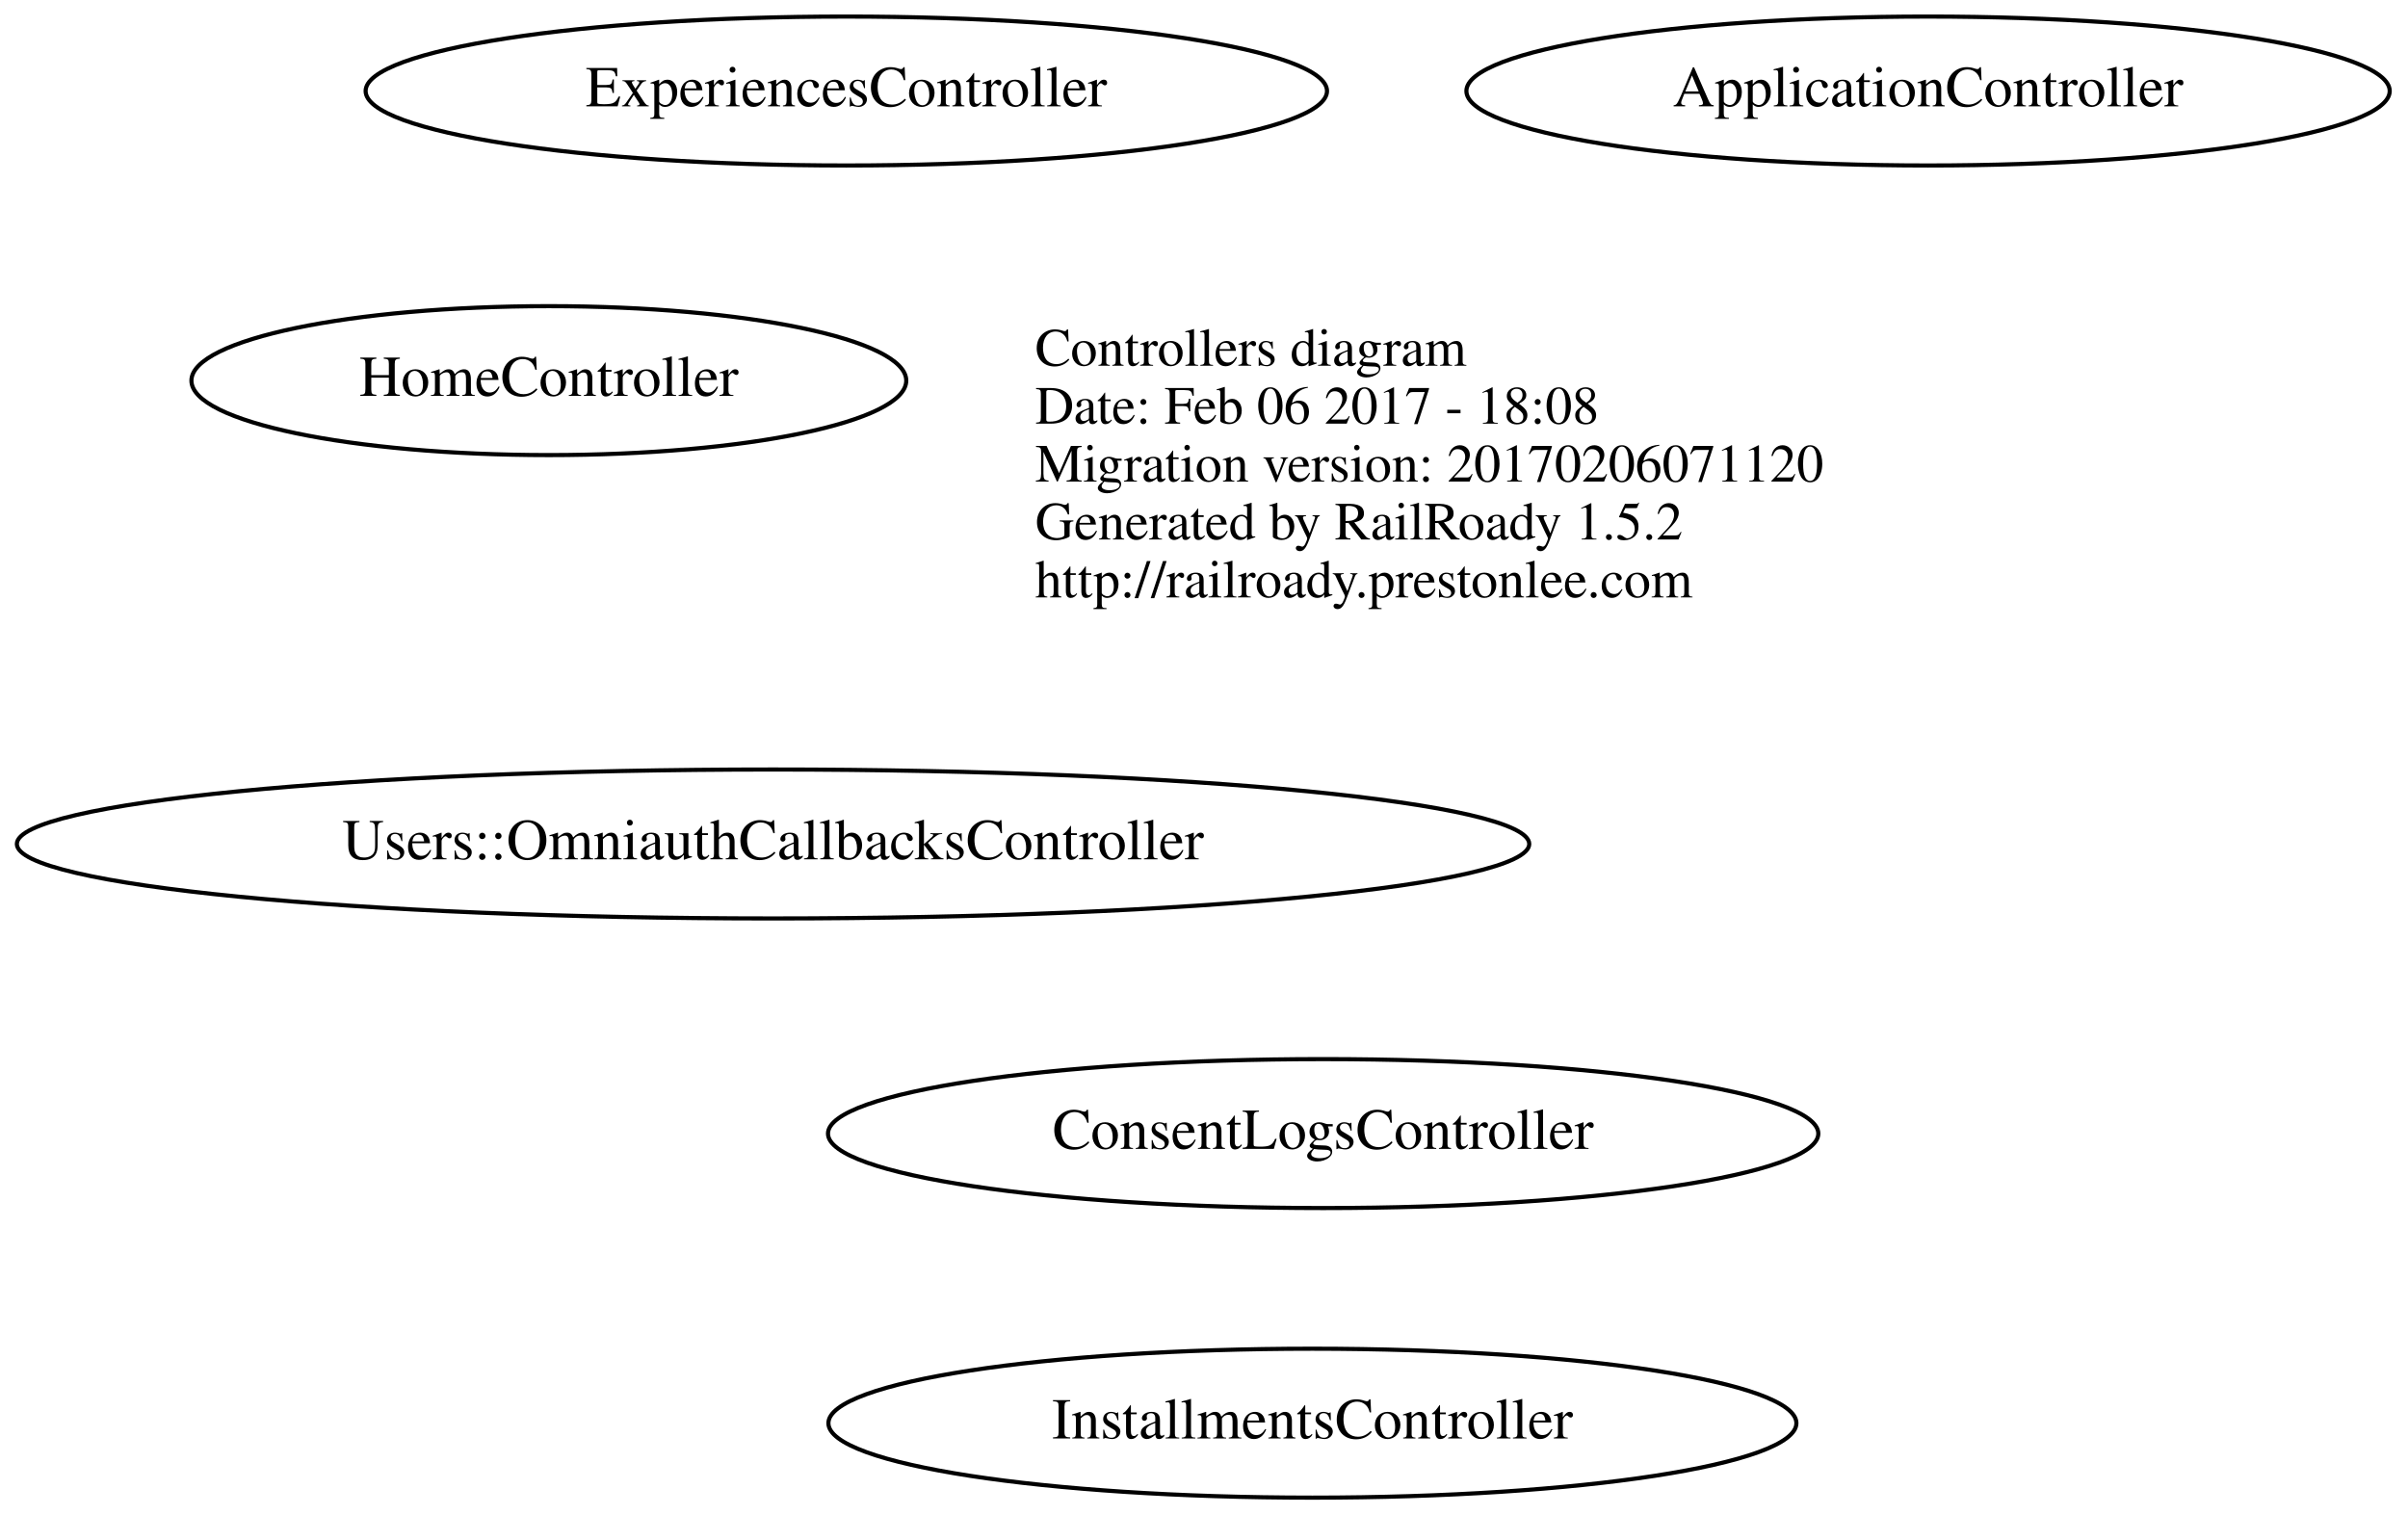
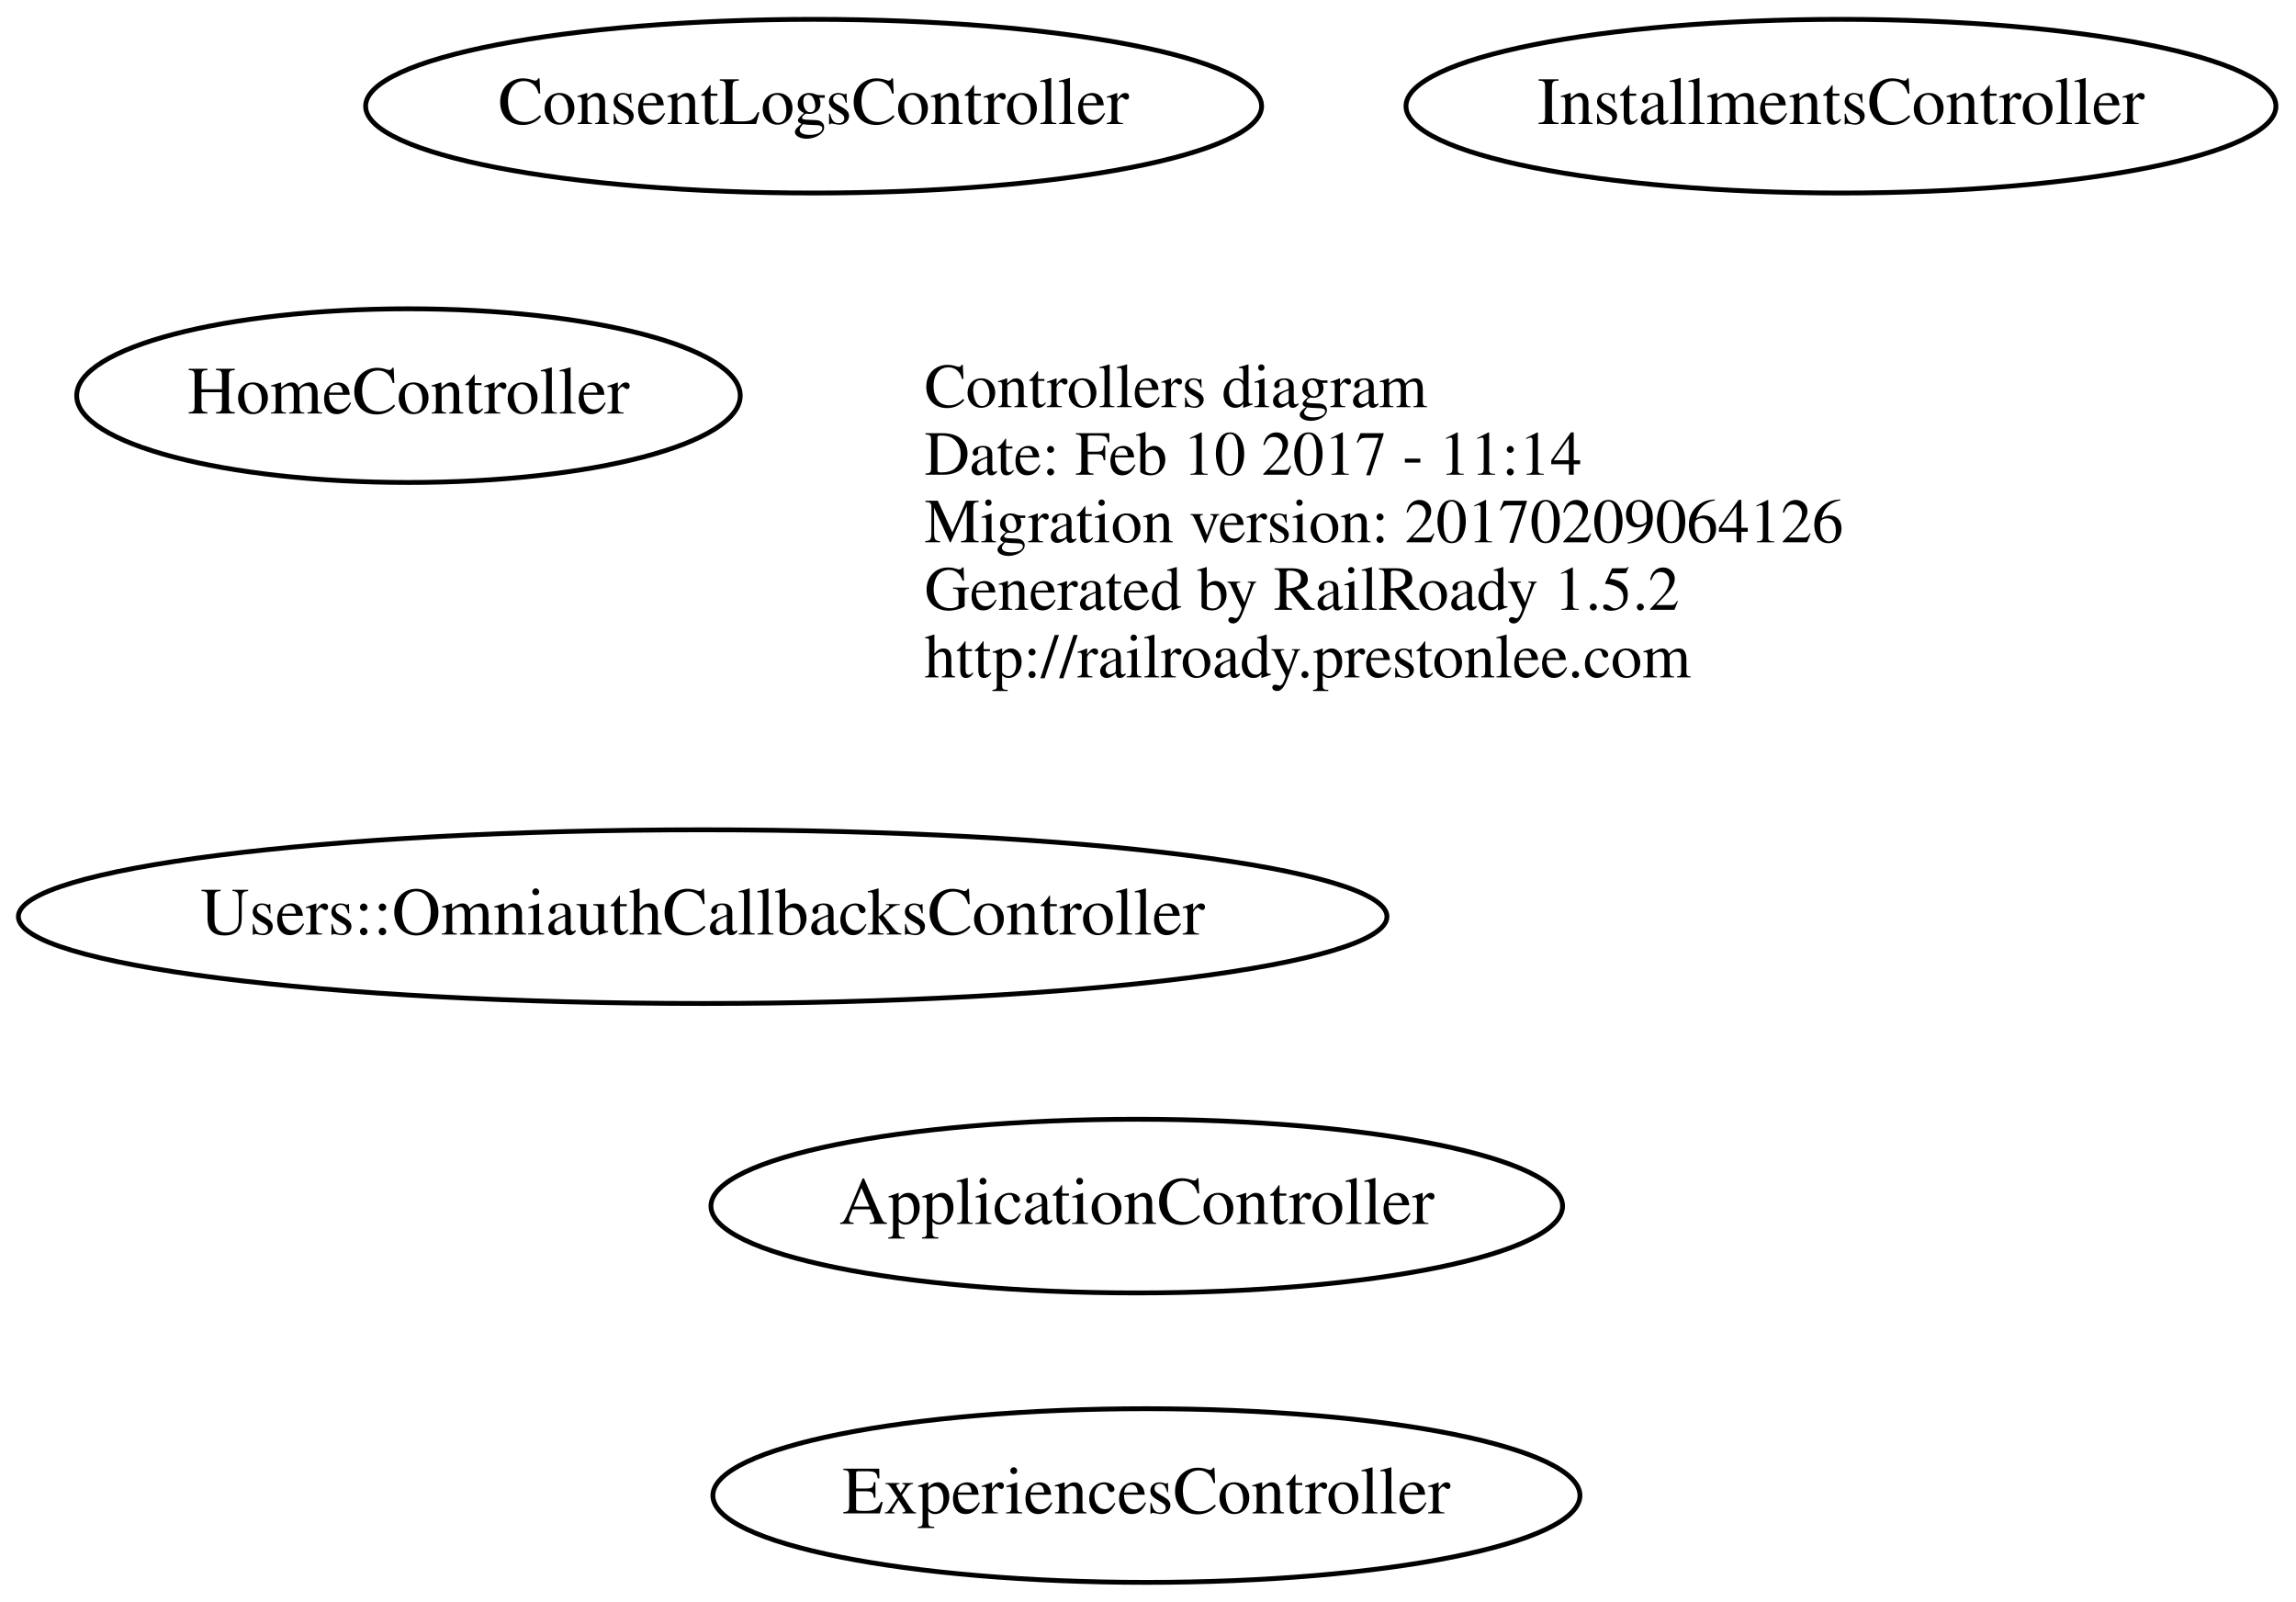
- <svg xmlns="http://www.w3.org/2000/svg" width="582pt" height="366pt" viewBox="0.00 0.00 581.58 366.00">
-   <g id="graph0" class="graph" transform="scale(1 1) rotate(0) translate(4 362)">
-     <polygon fill="none" stroke="none" points="-4,4 -4,-362 577.58,-362 577.58,4 -4,4" />
+ <svg xmlns="http://www.w3.org/2000/svg" width="476pt" height="332pt" viewBox="0.00 0.00 476.03 332.00">
+   <g id="graph0" class="graph" transform="scale(1 1) rotate(0) translate(147.687 184)">
+     <polygon fill="none" stroke="none" points="-147.687,148 -147.687,-184 328.342,-184 328.342,148 -147.687,148" />
    <g id="node1" class="node">
-       <text text-anchor="start" x="246" y="-273.6" font-family="Times,serif" font-size="13.00">Controllers diagram</text>
-       <text text-anchor="start" x="246" y="-259.6" font-family="Times,serif" font-size="13.00">Date: Feb 06 2017 - 18:08</text>
-       <text text-anchor="start" x="246" y="-245.6" font-family="Times,serif" font-size="13.00">Migration version: 20170206071120</text>
-       <text text-anchor="start" x="246" y="-231.6" font-family="Times,serif" font-size="13.00">Generated by RailRoady 1.5.2</text>
-       <text text-anchor="start" x="246" y="-217.6" font-family="Times,serif" font-size="13.00">http://railroady.prestonlee.com</text>
+       <text text-anchor="start" x="44" y="-99.6" font-family="Times,serif" font-size="13.00">Controllers diagram</text>
+       <text text-anchor="start" x="44" y="-85.6" font-family="Times,serif" font-size="13.00">Date: Feb 10 2017 - 11:14</text>
+       <text text-anchor="start" x="44" y="-71.6" font-family="Times,serif" font-size="13.00">Migration version: 20170209064126</text>
+       <text text-anchor="start" x="44" y="-57.6" font-family="Times,serif" font-size="13.00">Generated by RailRoady 1.5.2</text>
+       <text text-anchor="start" x="44" y="-43.6" font-family="Times,serif" font-size="13.00">http://railroady.prestonlee.com</text>
    </g>
    <g id="node2" class="node">
-       <ellipse fill="none" stroke="black" cx="461.79" cy="-340" rx="111.581" ry="18" />
-       <text text-anchor="middle" x="461.79" y="-336.3" font-family="Times,serif" font-size="14.00">ApplicationController</text>
+       <ellipse fill="none" stroke="black" cx="88" cy="66" rx="88.284" ry="18" />
+       <text text-anchor="middle" x="88" y="69.7" font-family="Times,serif" font-size="14.00">ApplicationController</text>
    </g>
    <g id="node3" class="node">
-       <ellipse fill="none" stroke="black" cx="315.589" cy="-88" rx="119.679" ry="18" />
-       <text text-anchor="middle" x="315.589" y="-84.3" font-family="Times,serif" font-size="14.00">ConsentLogsController</text>
+       <ellipse fill="none" stroke="black" cx="90" cy="126" rx="89.885" ry="18" />
+       <text text-anchor="middle" x="90" y="129.7" font-family="Times,serif" font-size="14.00">ExperiencesController</text>
    </g>
    <g id="node4" class="node">
-       <ellipse fill="none" stroke="black" cx="200.34" cy="-340" rx="116.18" ry="18" />
-       <text text-anchor="middle" x="200.34" y="-336.3" font-family="Times,serif" font-size="14.00">ExperiencesController</text>
+       <ellipse fill="none" stroke="black" cx="-2" cy="6" rx="141.875" ry="18" />
+       <text text-anchor="middle" x="-2" y="9.7" font-family="Times,serif" font-size="14.00">Users::OmniauthCallbacksController</text>
    </g>
    <g id="node5" class="node">
-       <ellipse fill="none" stroke="black" cx="128.442" cy="-270" rx="86.385" ry="18" />
-       <text text-anchor="middle" x="128.442" y="-266.3" font-family="Times,serif" font-size="14.00">HomeController</text>
+       <ellipse fill="none" stroke="black" cx="-63" cy="-102" rx="68.788" ry="18" />
+       <text text-anchor="middle" x="-63" y="-98.3" font-family="Times,serif" font-size="14.00">HomeController</text>
    </g>
    <g id="node6" class="node">
-       <ellipse fill="none" stroke="black" cx="312.99" cy="-18" rx="116.979" ry="18" />
-       <text text-anchor="middle" x="312.99" y="-14.3" font-family="Times,serif" font-size="14.00">InstallmentsController</text>
+       <ellipse fill="none" stroke="black" cx="234" cy="-162" rx="90.184" ry="18" />
+       <text text-anchor="middle" x="234" y="-158.3" font-family="Times,serif" font-size="14.00">InstallmentsController</text>
    </g>
    <g id="node7" class="node">
-       <ellipse fill="none" stroke="black" cx="182.634" cy="-158" rx="182.768" ry="18" />
-       <text text-anchor="middle" x="182.634" y="-154.3" font-family="Times,serif" font-size="14.00">Users::OmniauthCallbacksController</text>
+       <ellipse fill="none" stroke="black" cx="21" cy="-162" rx="92.883" ry="18" />
+       <text text-anchor="middle" x="21" y="-158.3" font-family="Times,serif" font-size="14.00">ConsentLogsController</text>
    </g>
  </g>
</svg>
